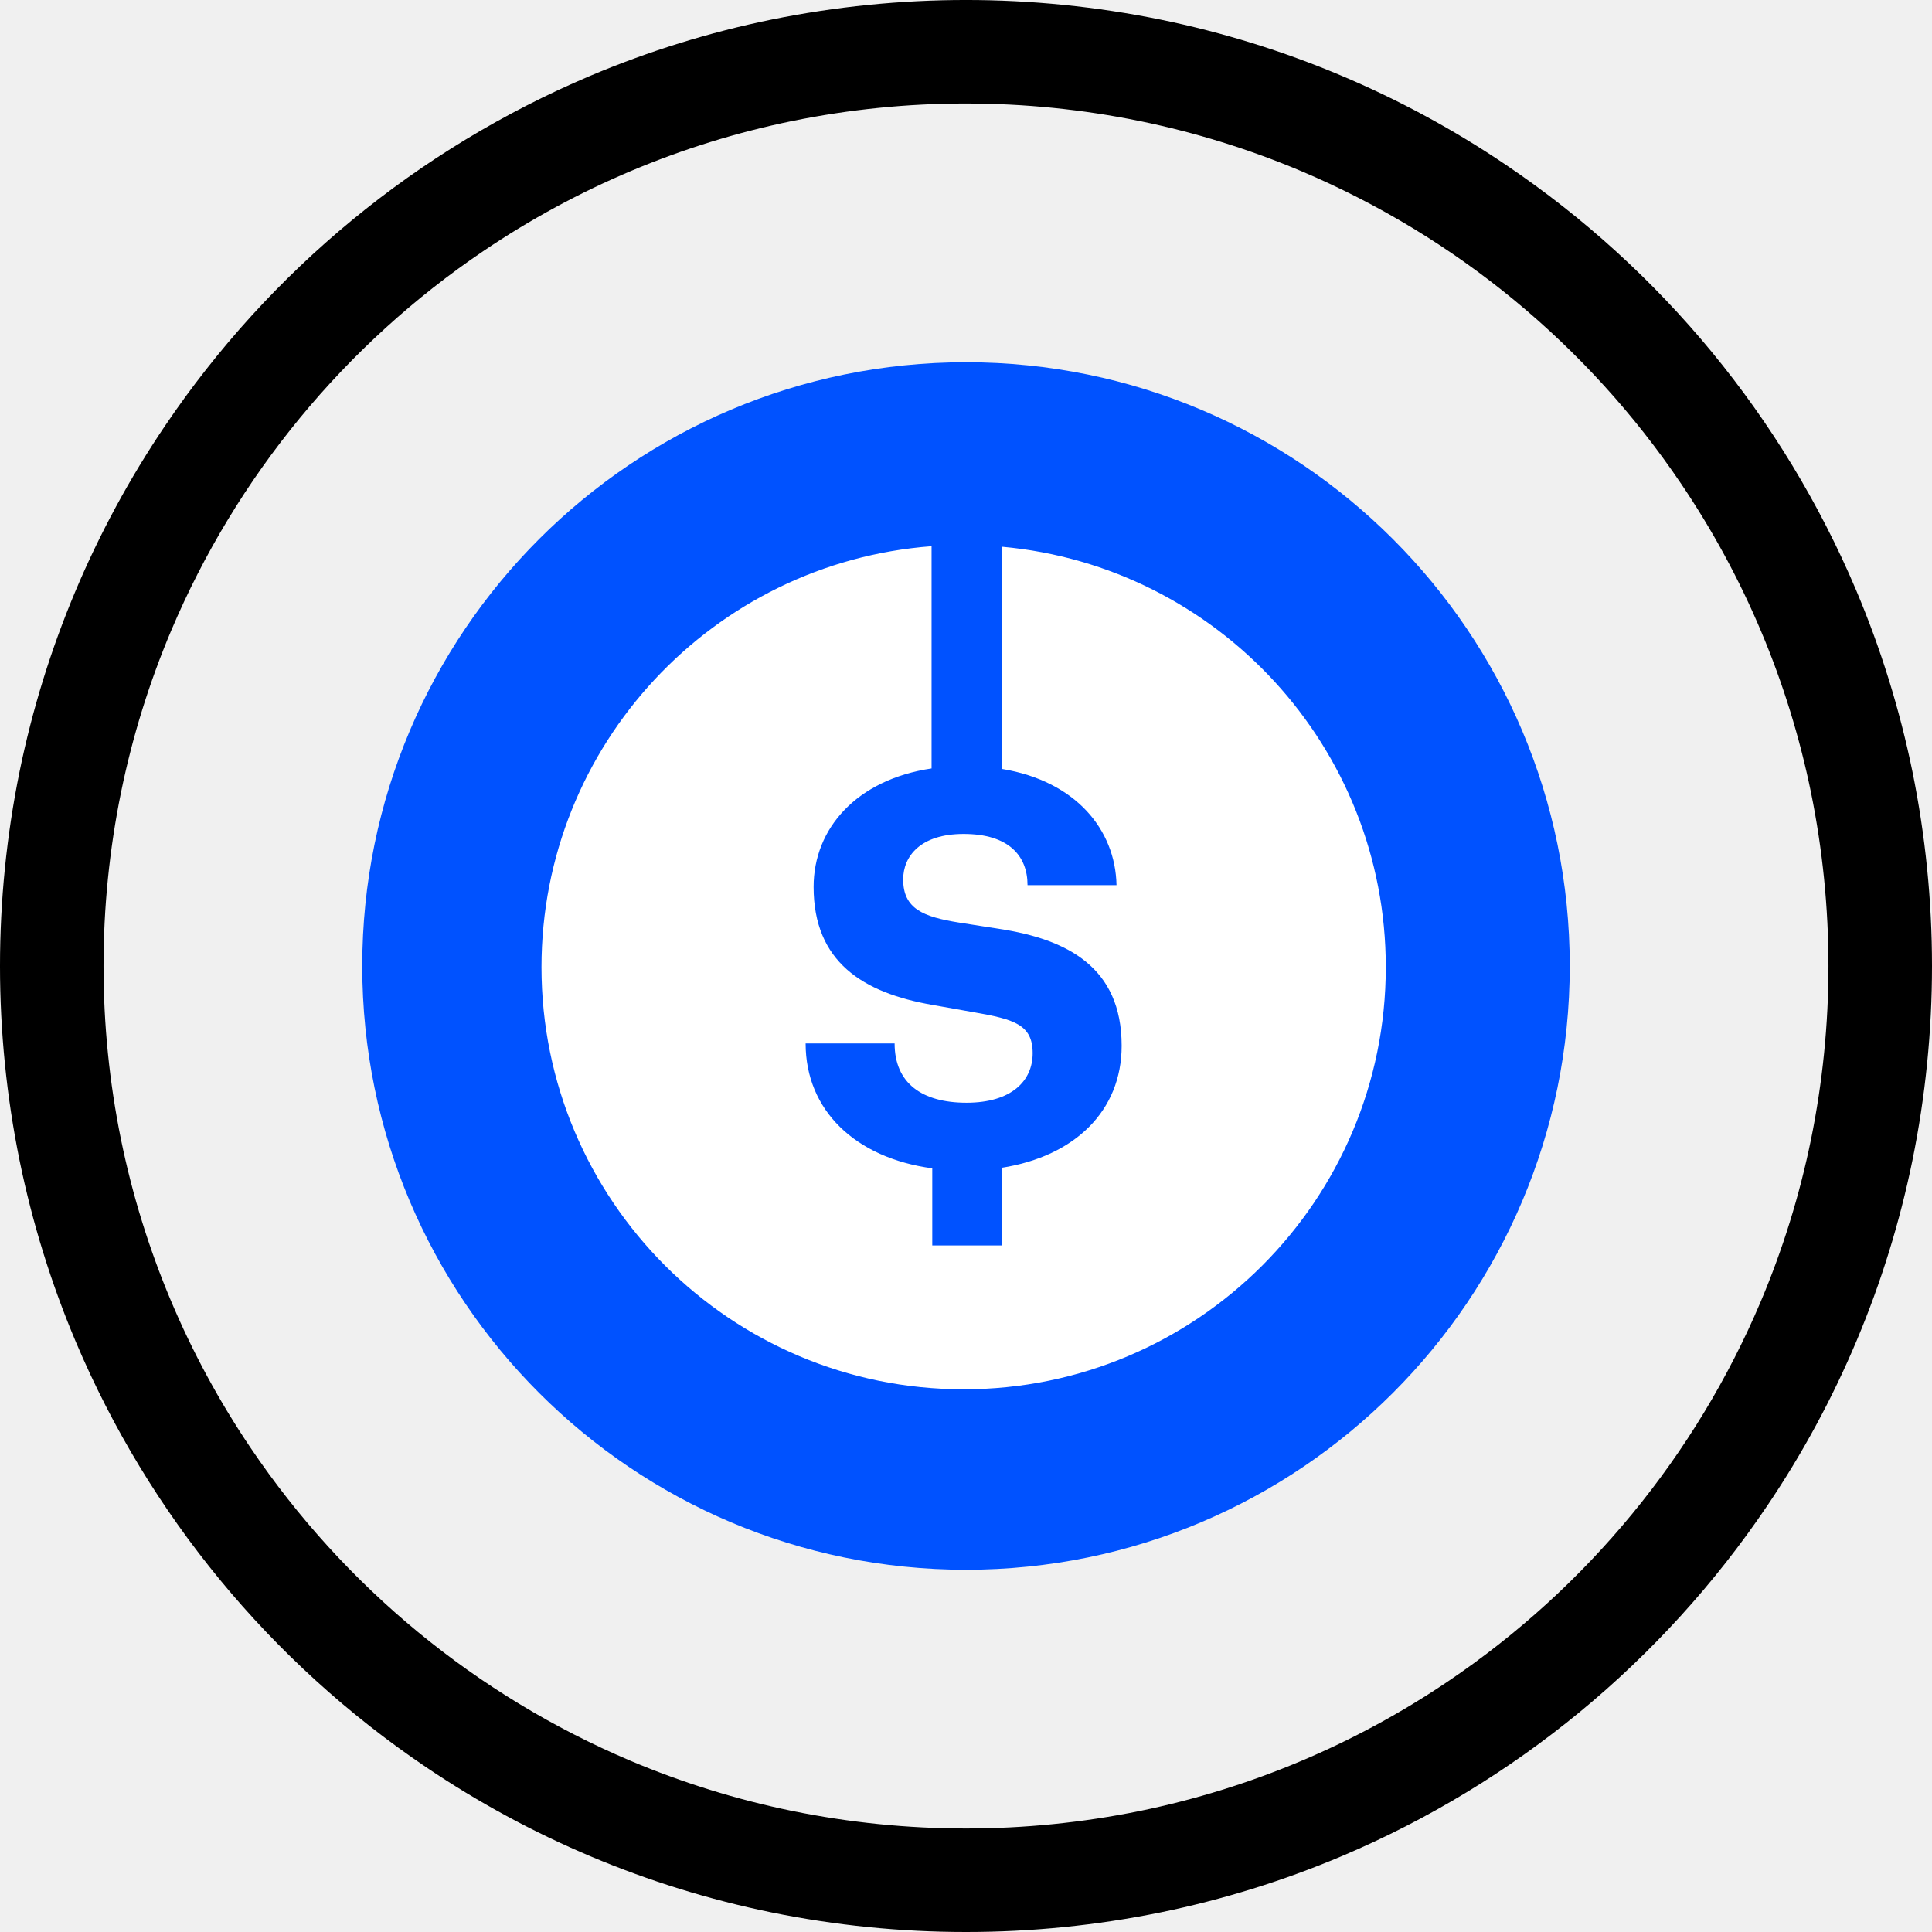
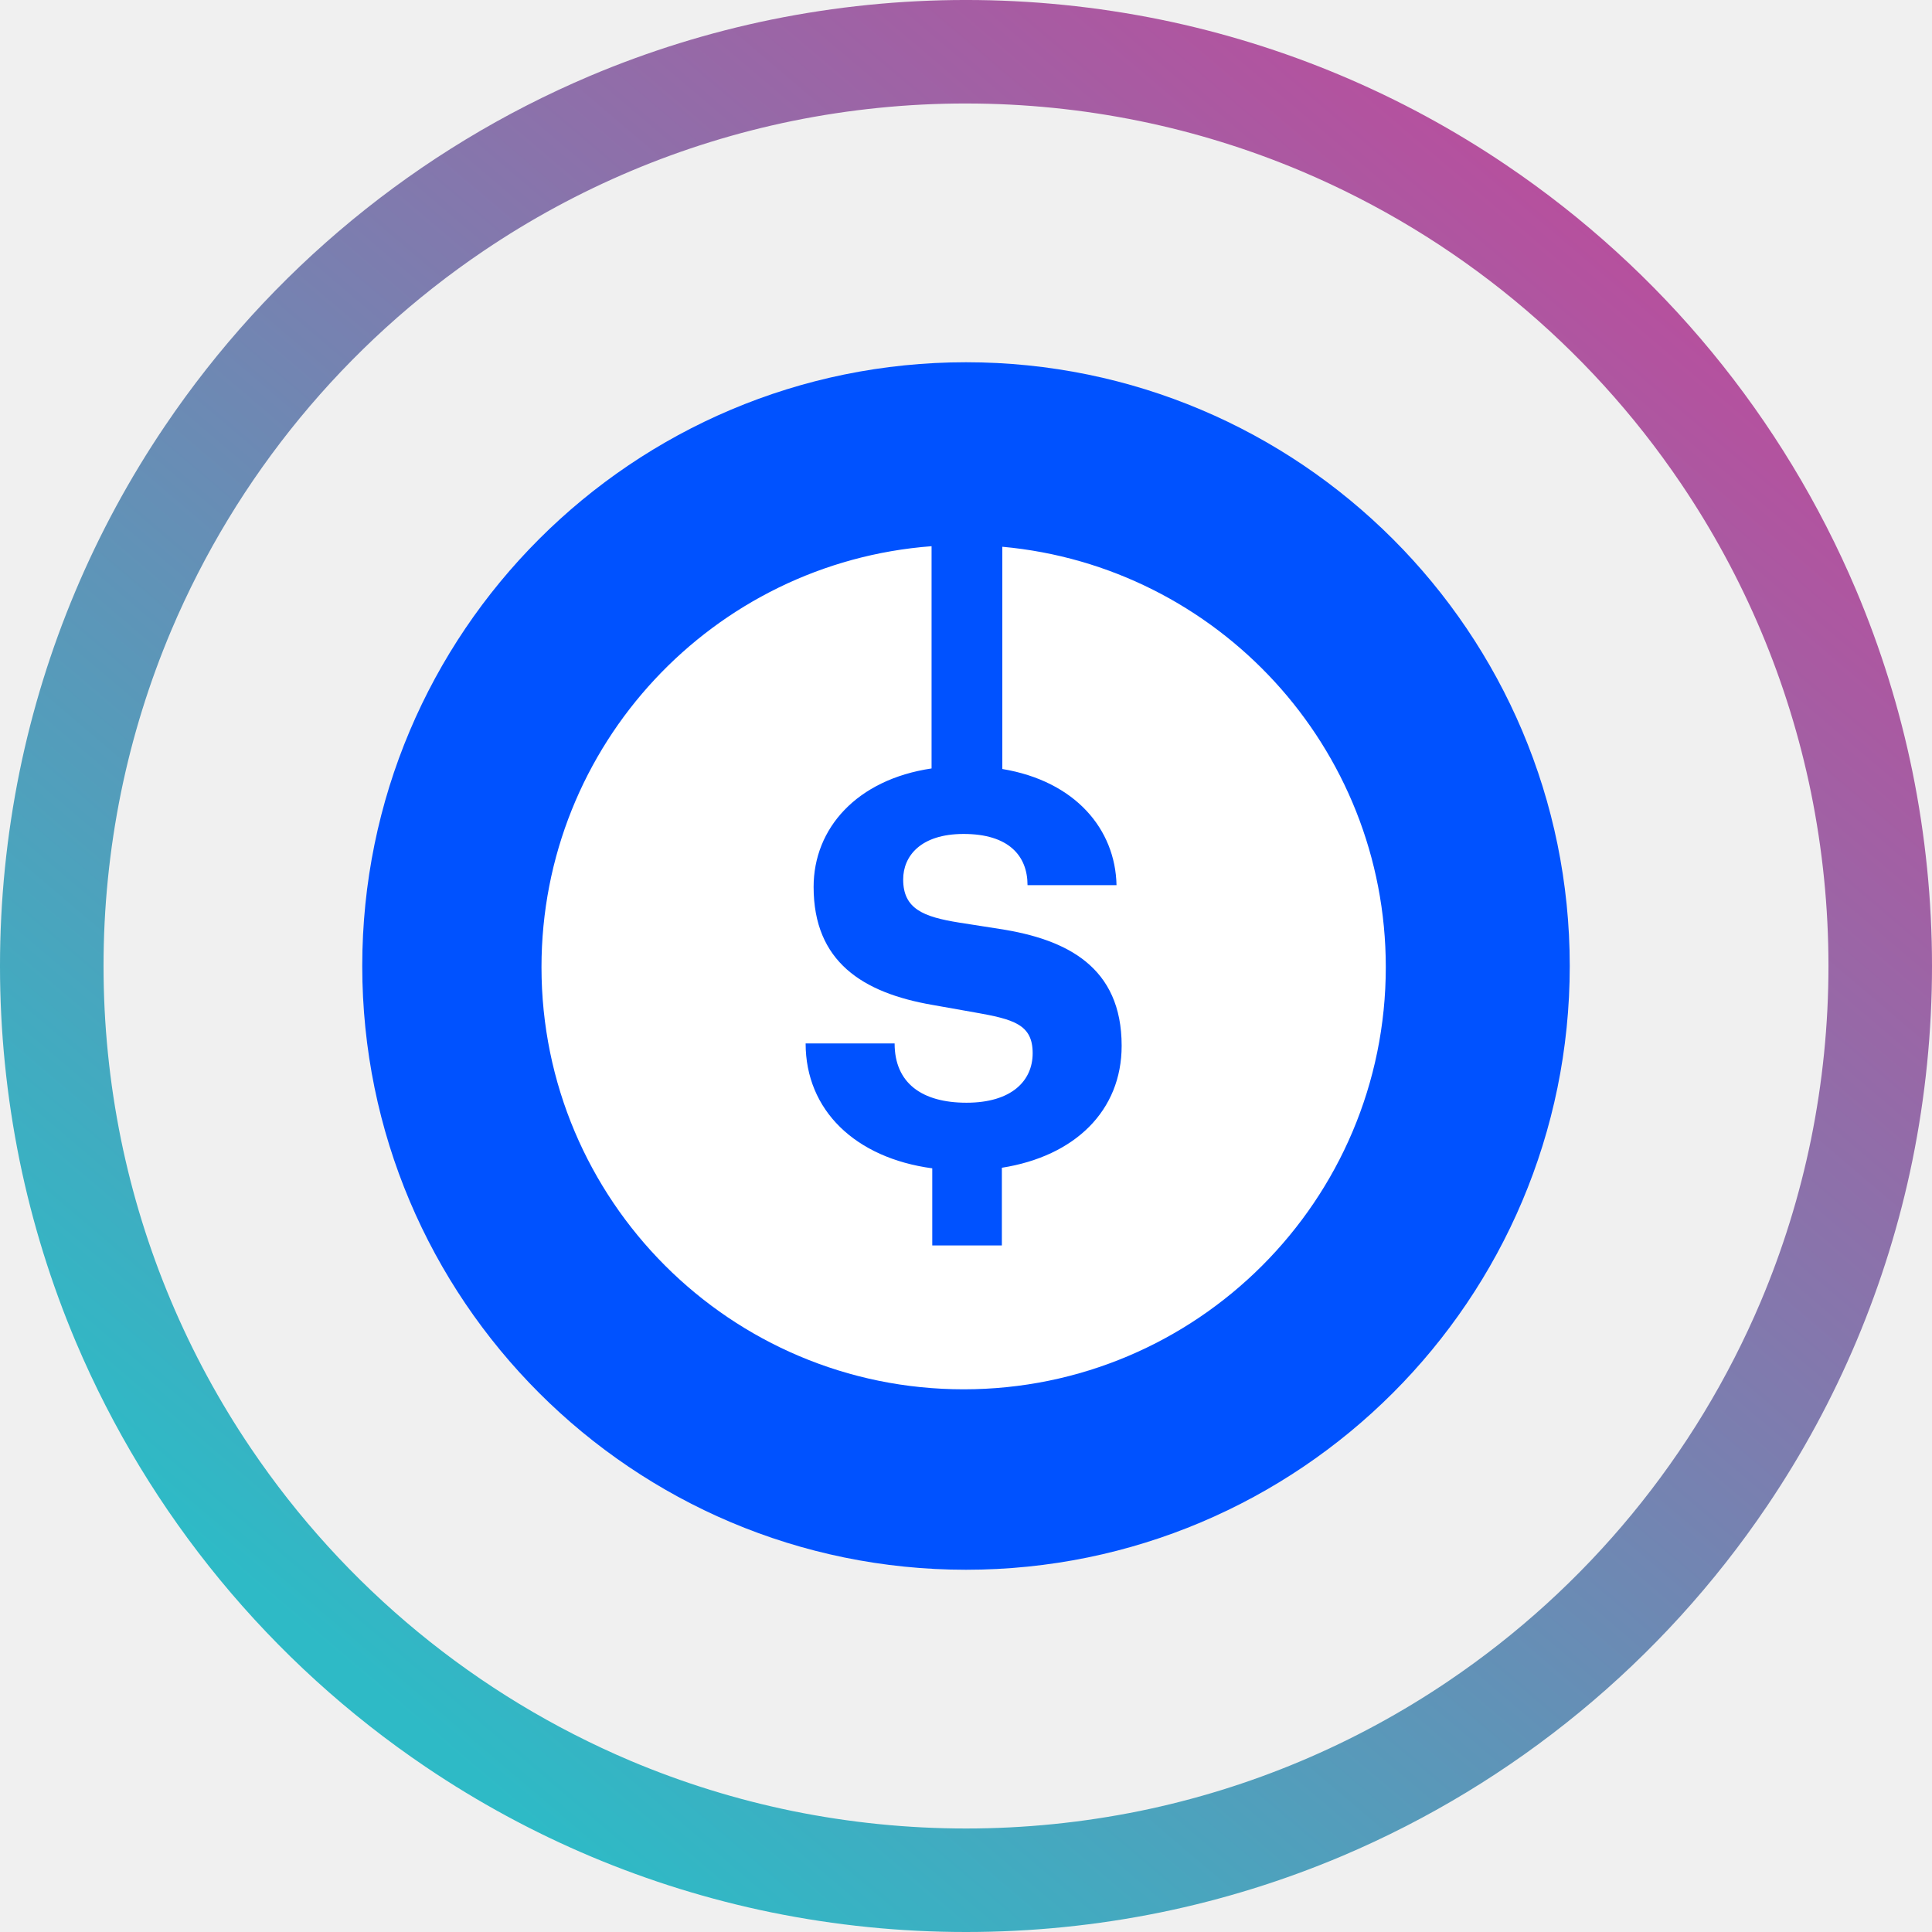
<svg xmlns="http://www.w3.org/2000/svg" width="48" height="48" viewBox="0 0 48 48">
  <defs>
    <linearGradient id="a" x1="215.808" x2="52.736" y1="34.56" y2="226.816" gradientUnits="userSpaceOnUse">
-       <stop offset="0" />
-       <stop offset="1" />
+       <stop offset="0" stop-color="#b6509e" />
+       <stop offset="1" stop-color="#2ebac6" />
    </linearGradient>
  </defs>
  <path fill="url(#a)" d="M128 256a129 129 0 0 1-25.8-2.6 127.3 127.3 0 0 1-45.77-19.261 128.37 128.37 0 0 1-46.375-56.315A127.4 127.4 0 0 1 2.6 153.8a129.25 129.25 0 0 1 0-51.593 127.3 127.3 0 0 1 19.26-45.77 128.37 128.37 0 0 1 56.317-46.378A127.3 127.3 0 0 1 102.2 2.6a129.2 129.2 0 0 1 51.593 0 127.3 127.3 0 0 1 45.77 19.26 128.37 128.37 0 0 1 46.375 56.316A127.3 127.3 0 0 1 253.4 102.2a129.25 129.25 0 0 1 0 51.593 127.3 127.3 0 0 1-19.26 45.77 128.4 128.4 0 0 1-56.316 46.375A127.4 127.4 0 0 1 153.8 253.4 129 129 0 0 1 128 256m0-242.287a115 115 0 0 0-23.033 2.322A113.7 113.7 0 0 0 64.1 33.232a114.6 114.6 0 0 0-41.4 50.283 113.7 113.7 0 0 0-6.659 21.452 115.4 115.4 0 0 0 0 46.065 113.7 113.7 0 0 0 17.2 40.866 114.63 114.63 0 0 0 50.282 41.407 113.8 113.8 0 0 0 21.453 6.658 115.4 115.4 0 0 0 46.065 0 113.6 113.6 0 0 0 40.866-17.2 114.6 114.6 0 0 0 41.393-50.278 113.7 113.7 0 0 0 6.659-21.453 115.4 115.4 0 0 0 0-46.065 113.7 113.7 0 0 0-17.2-40.865A114.6 114.6 0 0 0 172.485 22.7a113.7 113.7 0 0 0-21.453-6.659A115 115 0 0 0 128 13.714Z" style="fill:url(#a)" transform="matrix(.1875 0 0 .1875 0 0)" />
  <svg width="30" height="30" x="9" y="9" fill="none" viewBox="0 0 256 256">
    <rect width="256" height="256" fill="#0052FF" rx="128" />
    <path fill="#fff" fill-rule="evenodd" d="M120.7 39v47.117c-15.872 2.361-25.007 12.707-25.007 25.113 0 15.862 10.401 22.451 25.155 25.013l8.95 1.587c8.345 1.464 12.336 2.562 12.336 8.663 0 5.856-4.475 10.493-14.029 10.493-9.434 0-15.239-4.149-15.239-12.568H94c0 14.154 10.522 24.281 26.848 26.478v16.35h14.755v-16.472c15.48-2.441 25.397-12.08 25.397-25.868 0-16.716-11.61-22.572-25.881-24.768l-8.587-1.343c-7.619-1.22-11.851-2.928-11.851-9.151 0-4.88 3.628-9.639 12.819-9.639 9.554 0 13.545 4.637 13.545 10.859h18.867c-.242-11.81-8.673-22.042-24.212-24.63V39.116c45.586 4.14 81.3 42.465 81.3 89.13 0 49.429-40.071 89.5-89.5 89.5S38 177.675 38 128.246C38 81.104 74.447 42.475 120.7 39" clip-rule="evenodd" />
  </svg>
</svg>
